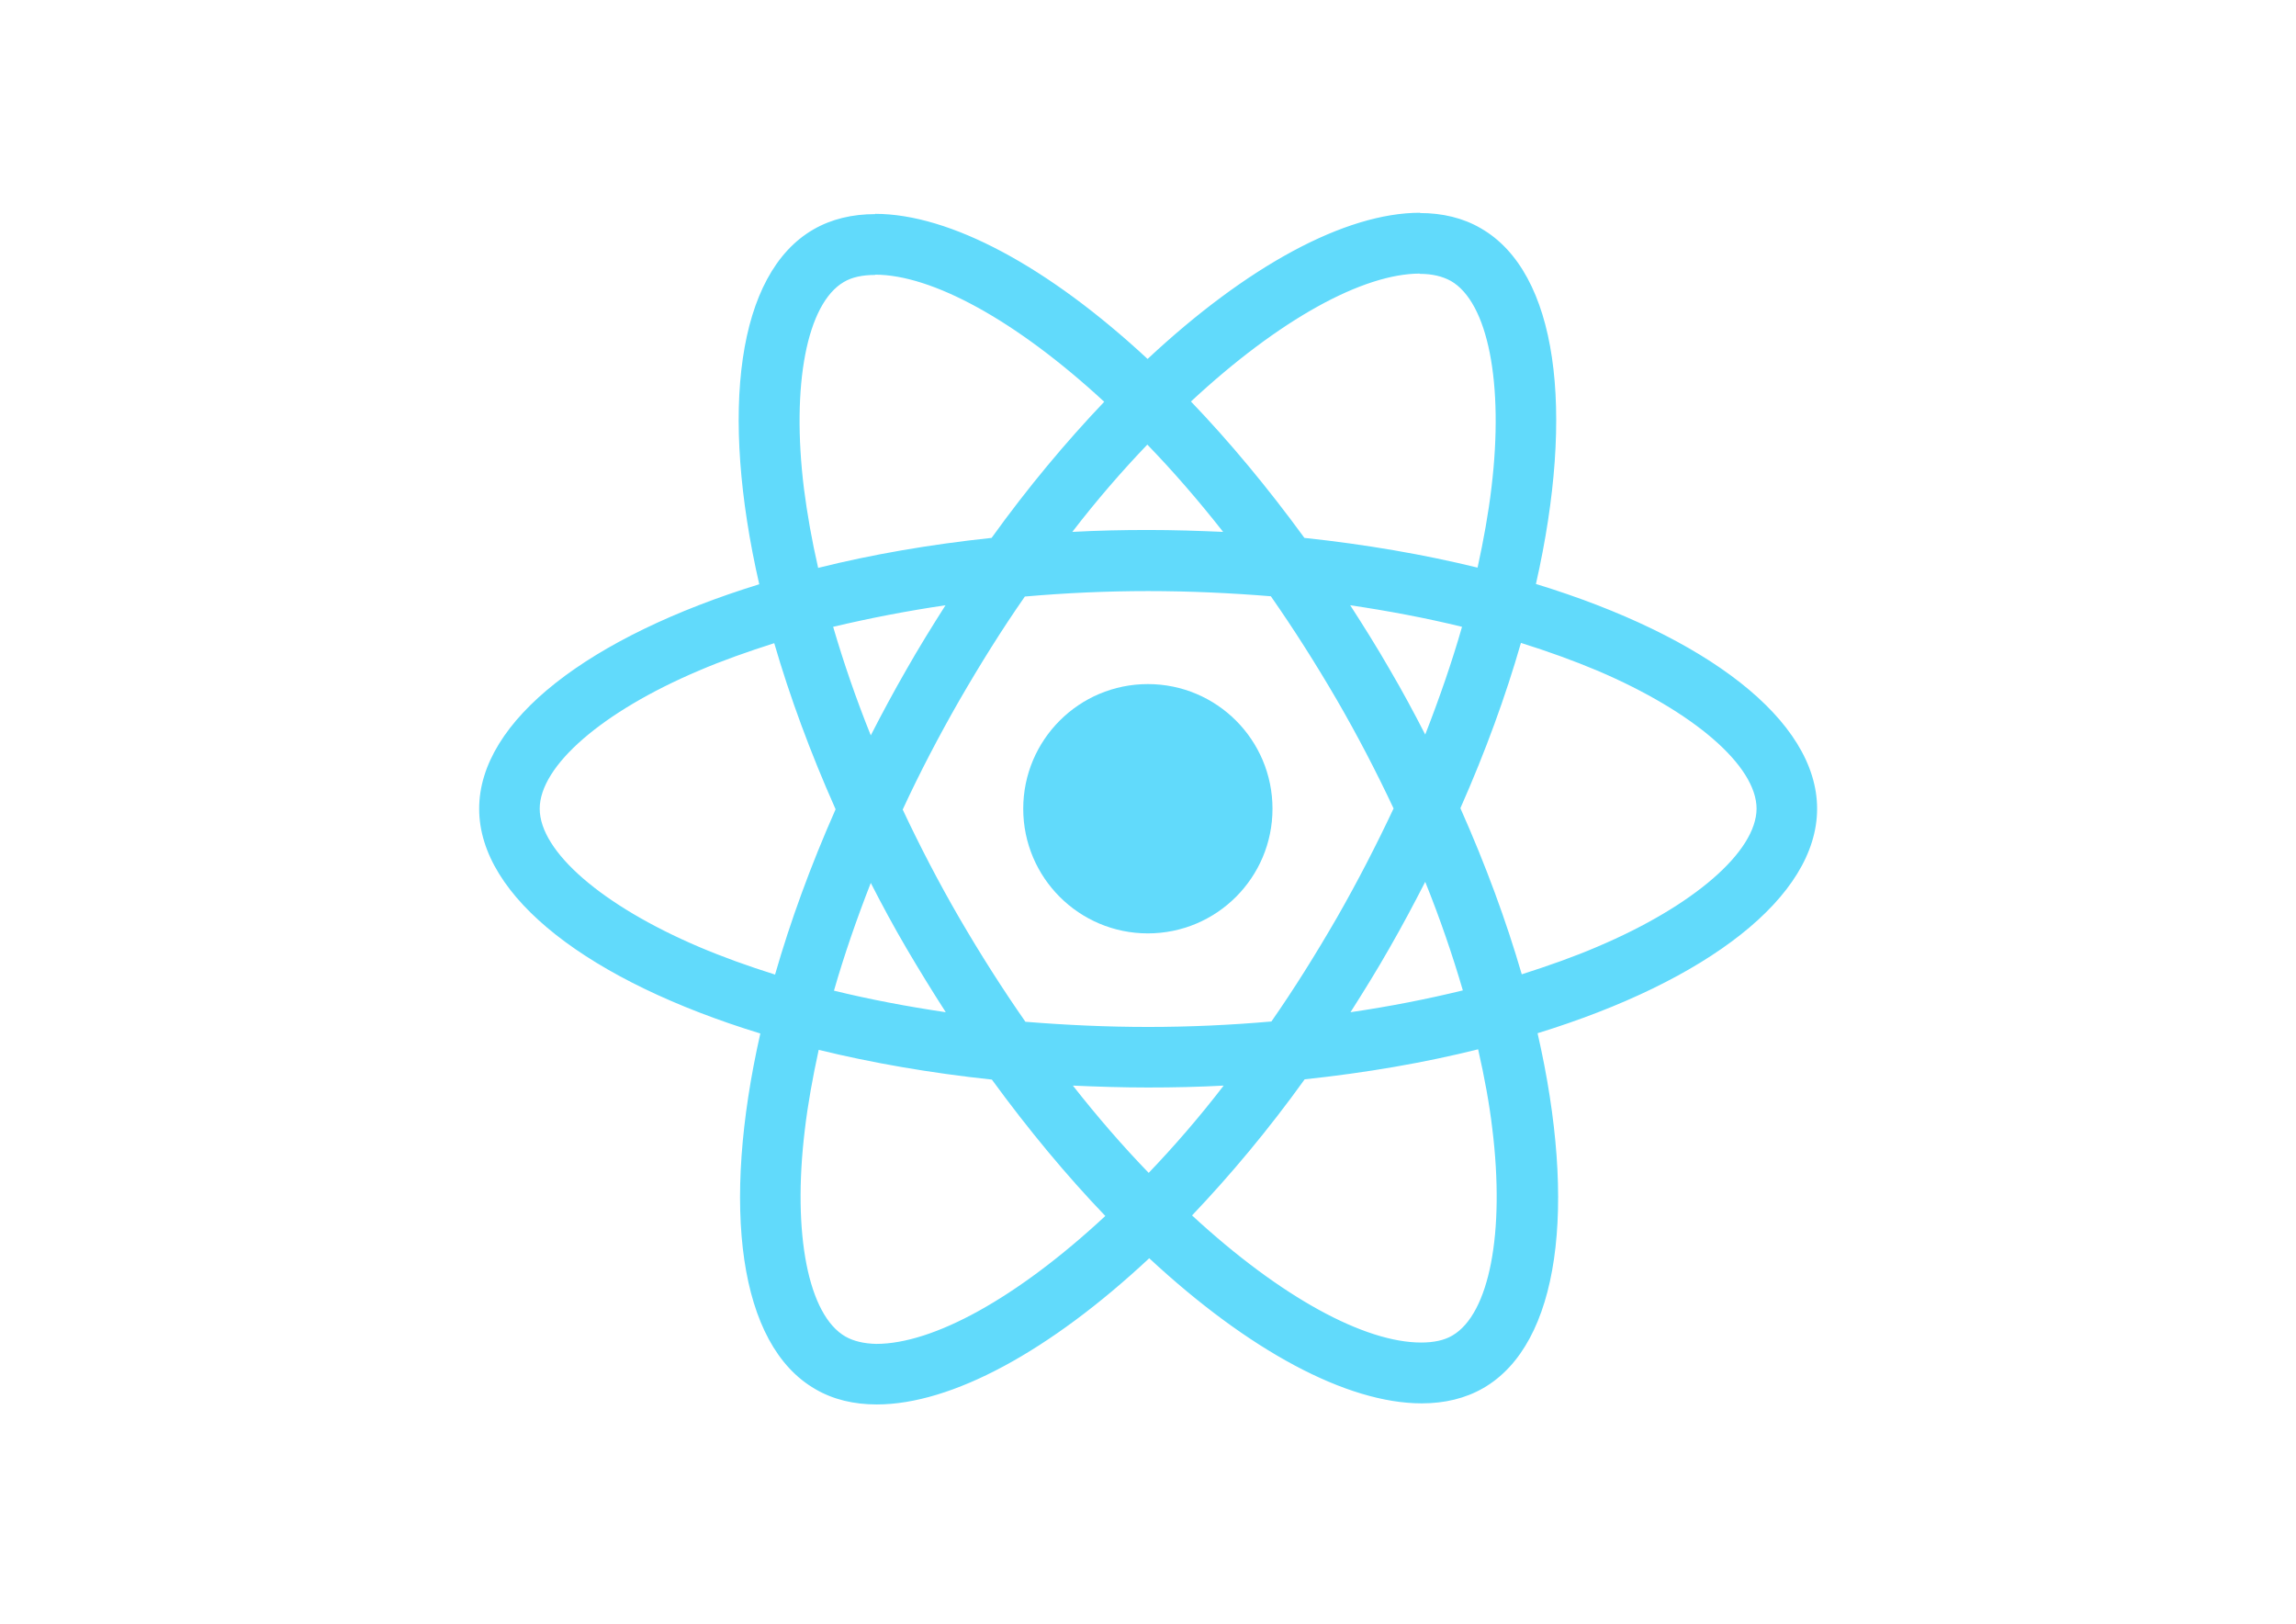
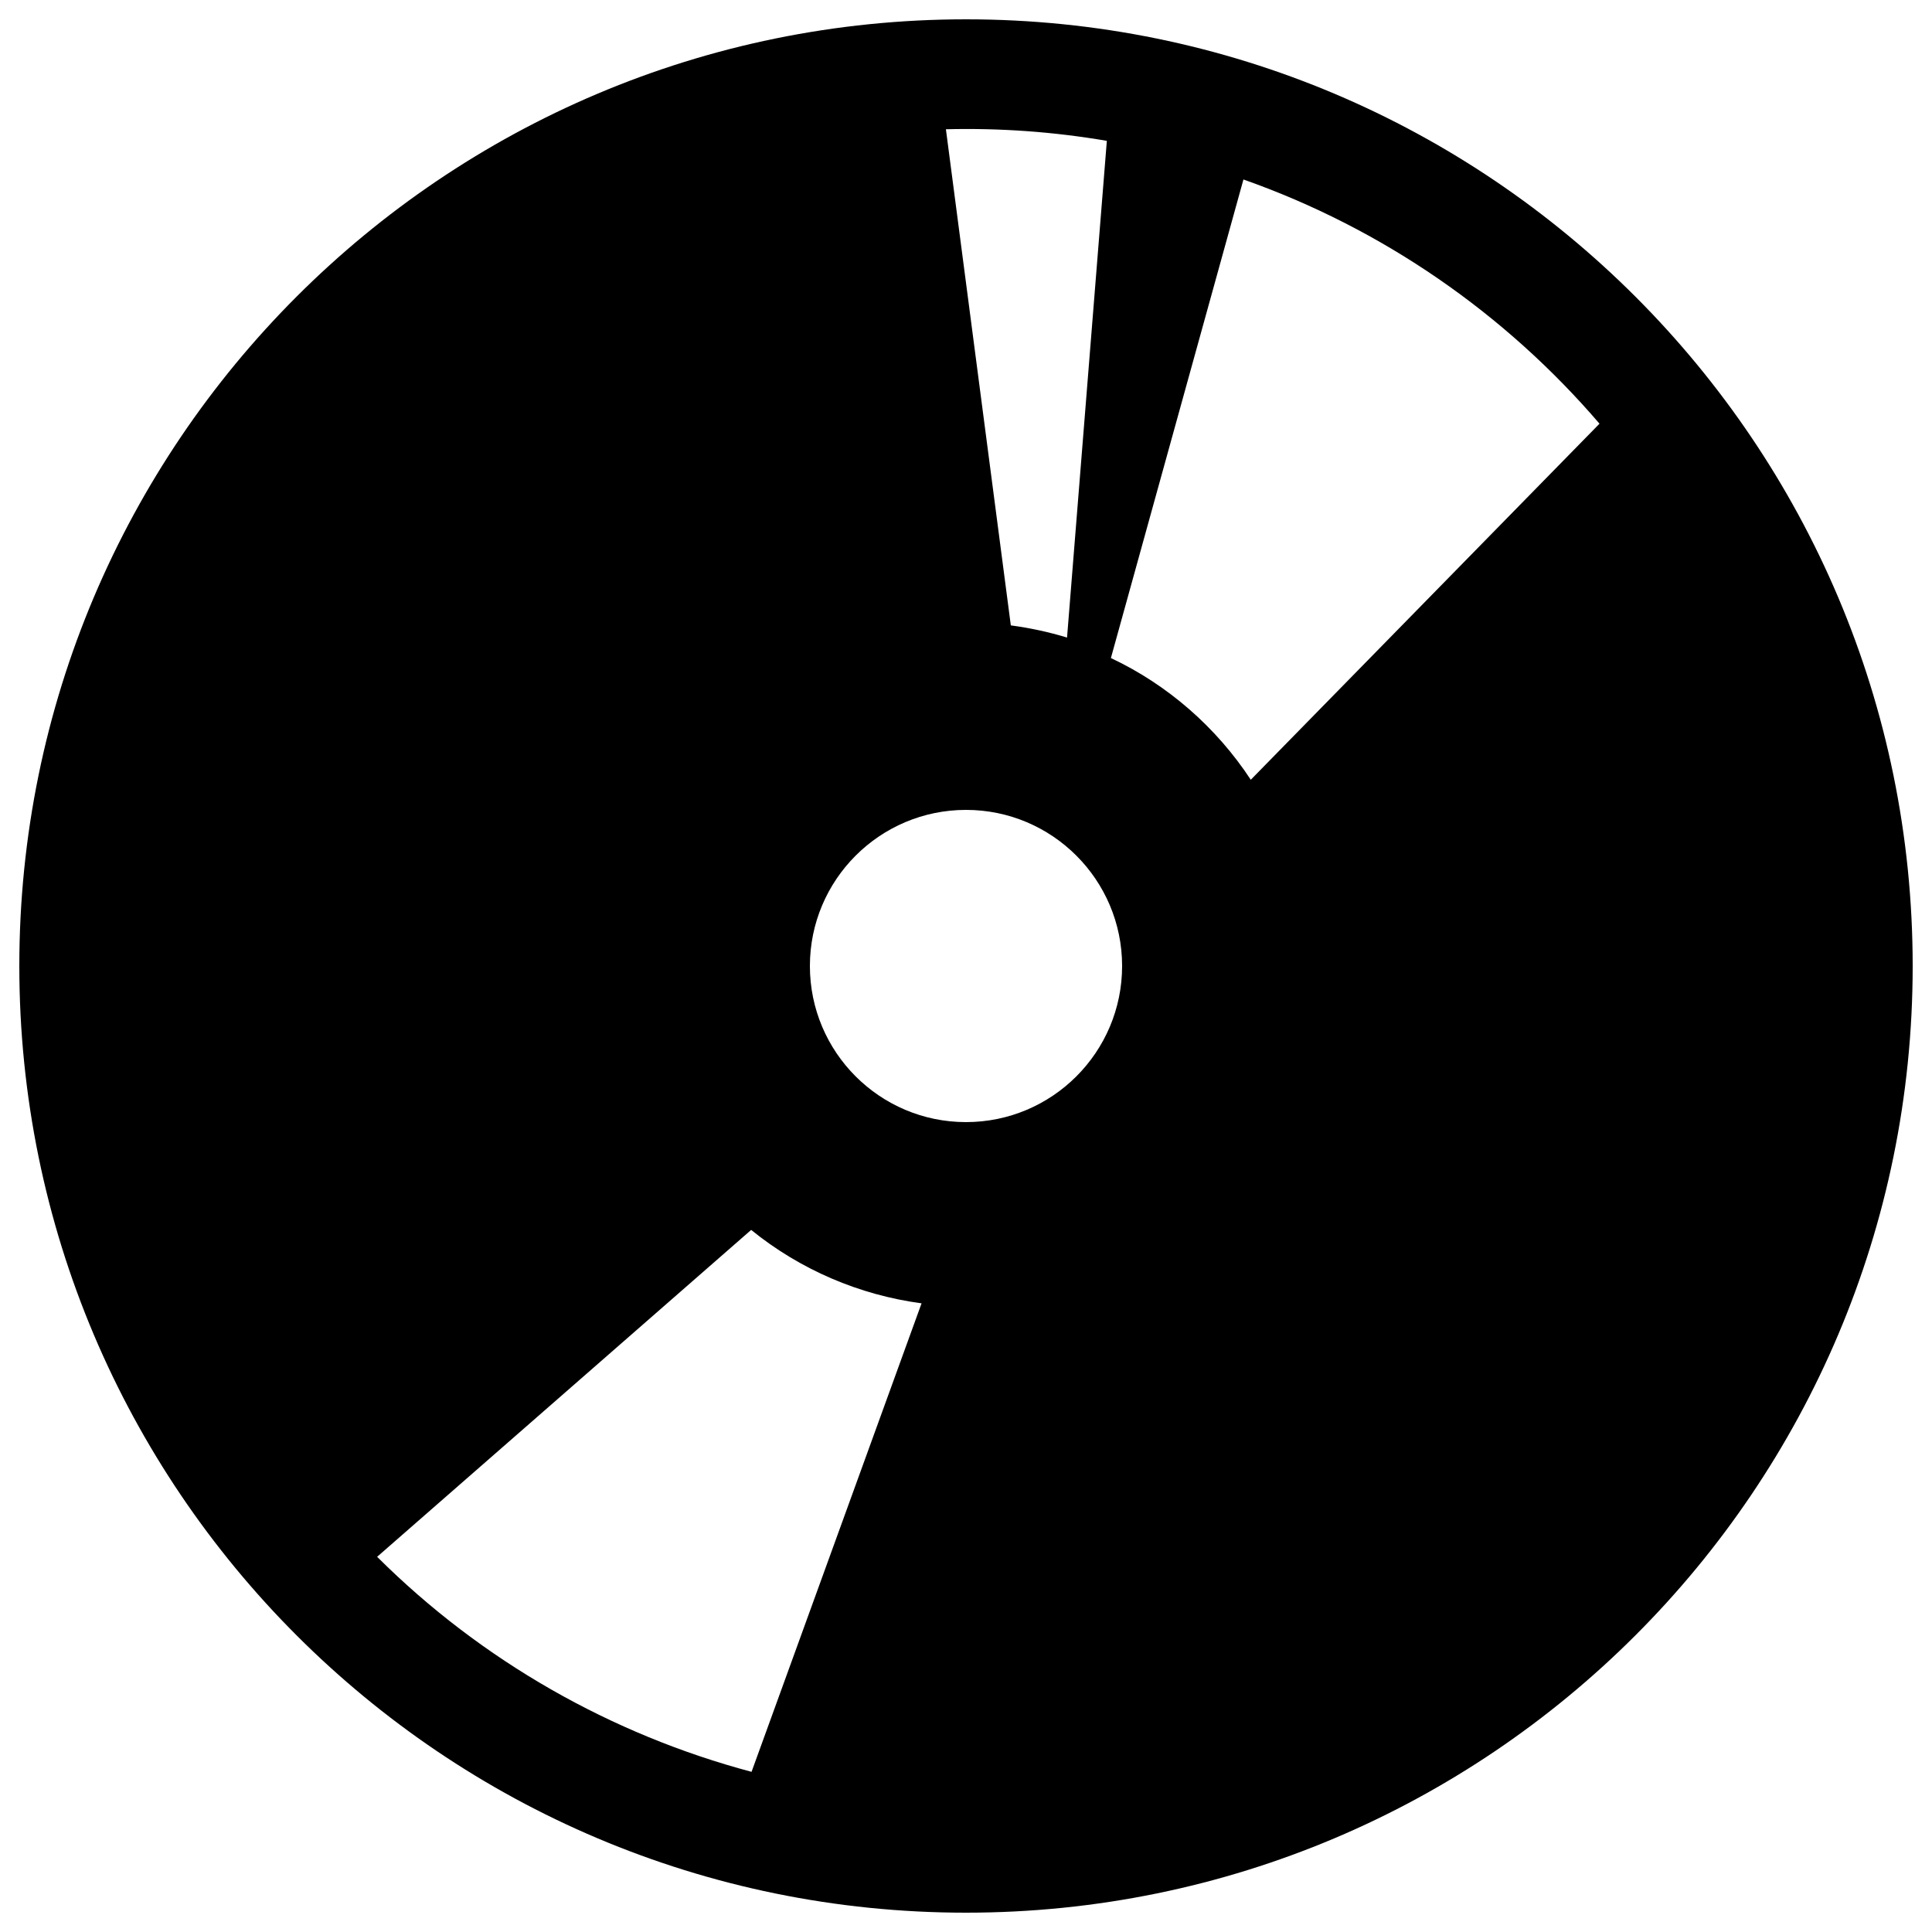
- <svg xmlns="http://www.w3.org/2000/svg" viewBox="0 0 841.9 595.3">
-   <g fill="#61DAFB">
-     <path d="M666.3 296.5c0-32.5-40.7-63.3-103.1-82.4 14.4-63.6 8-114.2-20.2-130.4-6.5-3.8-14.1-5.6-22.4-5.6v22.3c4.6 0 8.3.9 11.4 2.6 13.6 7.8 19.5 37.5 14.9 75.7-1.1 9.4-2.9 19.3-5.1 29.4-19.6-4.8-41-8.5-63.5-10.9-13.5-18.5-27.5-35.3-41.6-50 32.6-30.3 63.2-46.9 84-46.9V78c-27.5 0-63.5 19.6-99.9 53.6-36.4-33.8-72.4-53.2-99.9-53.2v22.3c20.7 0 51.4 16.5 84 46.6-14 14.7-28 31.4-41.3 49.9-22.6 2.4-44 6.1-63.6 11-2.3-10-4-19.7-5.2-29-4.7-38.2 1.1-67.9 14.6-75.8 3-1.8 6.9-2.6 11.5-2.6V78.5c-8.4 0-16 1.8-22.6 5.6-28.1 16.2-34.4 66.7-19.9 130.1-62.2 19.2-102.7 49.9-102.7 82.3 0 32.5 40.7 63.3 103.1 82.4-14.4 63.6-8 114.2 20.2 130.4 6.5 3.8 14.1 5.6 22.5 5.6 27.5 0 63.5-19.6 99.9-53.6 36.4 33.8 72.4 53.2 99.9 53.2 8.4 0 16-1.8 22.6-5.6 28.1-16.2 34.4-66.7 19.9-130.1 62-19.1 102.5-49.9 102.5-82.3zm-130.2-66.7c-3.7 12.9-8.3 26.2-13.5 39.5-4.1-8-8.4-16-13.1-24-4.6-8-9.5-15.8-14.4-23.4 14.2 2.1 27.9 4.7 41 7.9zm-45.8 106.5c-7.8 13.5-15.8 26.3-24.1 38.2-14.9 1.3-30 2-45.2 2-15.1 0-30.2-.7-45-1.9-8.3-11.9-16.4-24.6-24.2-38-7.6-13.1-14.5-26.4-20.8-39.8 6.2-13.4 13.2-26.8 20.7-39.9 7.8-13.5 15.8-26.3 24.1-38.2 14.9-1.3 30-2 45.2-2 15.1 0 30.2.7 45 1.9 8.3 11.9 16.4 24.6 24.2 38 7.6 13.1 14.5 26.4 20.8 39.8-6.3 13.4-13.2 26.8-20.7 39.9zm32.3-13c5.4 13.4 10 26.8 13.8 39.8-13.1 3.2-26.9 5.9-41.2 8 4.9-7.7 9.8-15.6 14.4-23.7 4.6-8 8.9-16.1 13-24.1zM421.2 430c-9.3-9.6-18.6-20.3-27.8-32 9 .4 18.2.7 27.5.7 9.4 0 18.7-.2 27.8-.7-9 11.7-18.3 22.4-27.5 32zm-74.4-58.9c-14.2-2.1-27.9-4.7-41-7.9 3.7-12.9 8.3-26.2 13.5-39.5 4.1 8 8.4 16 13.1 24 4.7 8 9.5 15.8 14.4 23.4zM420.7 163c9.3 9.6 18.6 20.3 27.8 32-9-.4-18.2-.7-27.5-.7-9.4 0-18.7.2-27.8.7 9-11.7 18.3-22.4 27.5-32zm-74 58.9c-4.9 7.7-9.8 15.6-14.4 23.7-4.6 8-8.9 16-13 24-5.4-13.4-10-26.8-13.8-39.8 13.1-3.1 26.9-5.8 41.2-7.9zm-90.5 125.2c-35.4-15.1-58.3-34.9-58.3-50.6 0-15.7 22.9-35.6 58.3-50.6 8.6-3.7 18-7 27.7-10.1 5.7 19.6 13.2 40 22.5 60.9-9.2 20.8-16.6 41.1-22.2 60.6-9.9-3.1-19.3-6.5-28-10.2zM310 490c-13.6-7.8-19.5-37.5-14.9-75.7 1.1-9.4 2.9-19.3 5.1-29.4 19.6 4.8 41 8.5 63.5 10.9 13.5 18.5 27.5 35.3 41.6 50-32.6 30.3-63.2 46.9-84 46.9-4.5-.1-8.3-1-11.3-2.7zm237.2-76.2c4.7 38.2-1.1 67.9-14.6 75.8-3 1.8-6.9 2.6-11.5 2.6-20.7 0-51.4-16.5-84-46.6 14-14.7 28-31.4 41.3-49.9 22.6-2.4 44-6.1 63.6-11 2.3 10.1 4.1 19.8 5.2 29.1zm38.5-66.7c-8.6 3.7-18 7-27.7 10.1-5.7-19.6-13.2-40-22.5-60.9 9.2-20.8 16.6-41.1 22.2-60.6 9.9 3.1 19.3 6.5 28.1 10.2 35.4 15.1 58.3 34.9 58.3 50.6-.1 15.7-23 35.6-58.4 50.6zM320.8 78.4z" />
-     <circle cx="420.9" cy="296.5" r="45.7" />
-     <path d="M520.5 78.1z" />
+ <svg xmlns="http://www.w3.org/2000/svg" version="1.1" x="0px" y="0px" viewBox="0 0 1000 1000" enable-background="new 0 0 1000 1000" xml:space="preserve">
+   <g>
+     <g>
+       <g>
+         <path d="M500,990c270.6,0,490-219.4,490-490S770.6,10,500,10S10,229.4,10,500S229.4,990,500,990z M643.6,92.9c72.1,25.4,135.5,69.5,184.3,126.4L647.4,403.6c-17.8-27.1-42.9-49.1-72.4-63L643.6,92.9z M572.9,72.9L552.3,330c-9.5-2.9-19.3-5-29.1-6.3L489.6,66.9C517.5,66.2,545.4,68.2,572.9,72.9z M500,419.2c44.6,0,80.8,36.2,80.8,80.8c0,44.6-36.2,80.8-80.8,80.8c-44.6,0-80.8-36.2-80.8-80.8C419.2,455.4,455.4,419.2,500,419.2z M388.8,636.6c25.4,20.6,56,33.7,88.2,38l-88,242.5c-72.4-19.3-139.6-57.3-193.8-111.3L388.8,636.6z" />
+       </g>
+     </g>
+     <g />
+     <g />
+     <g />
+     <g />
+     <g />
+     <g />
+     <g />
+     <g />
+     <g />
+     <g />
+     <g />
+     <g />
+     <g />
+     <g />
+     <g />
  </g>
</svg>
